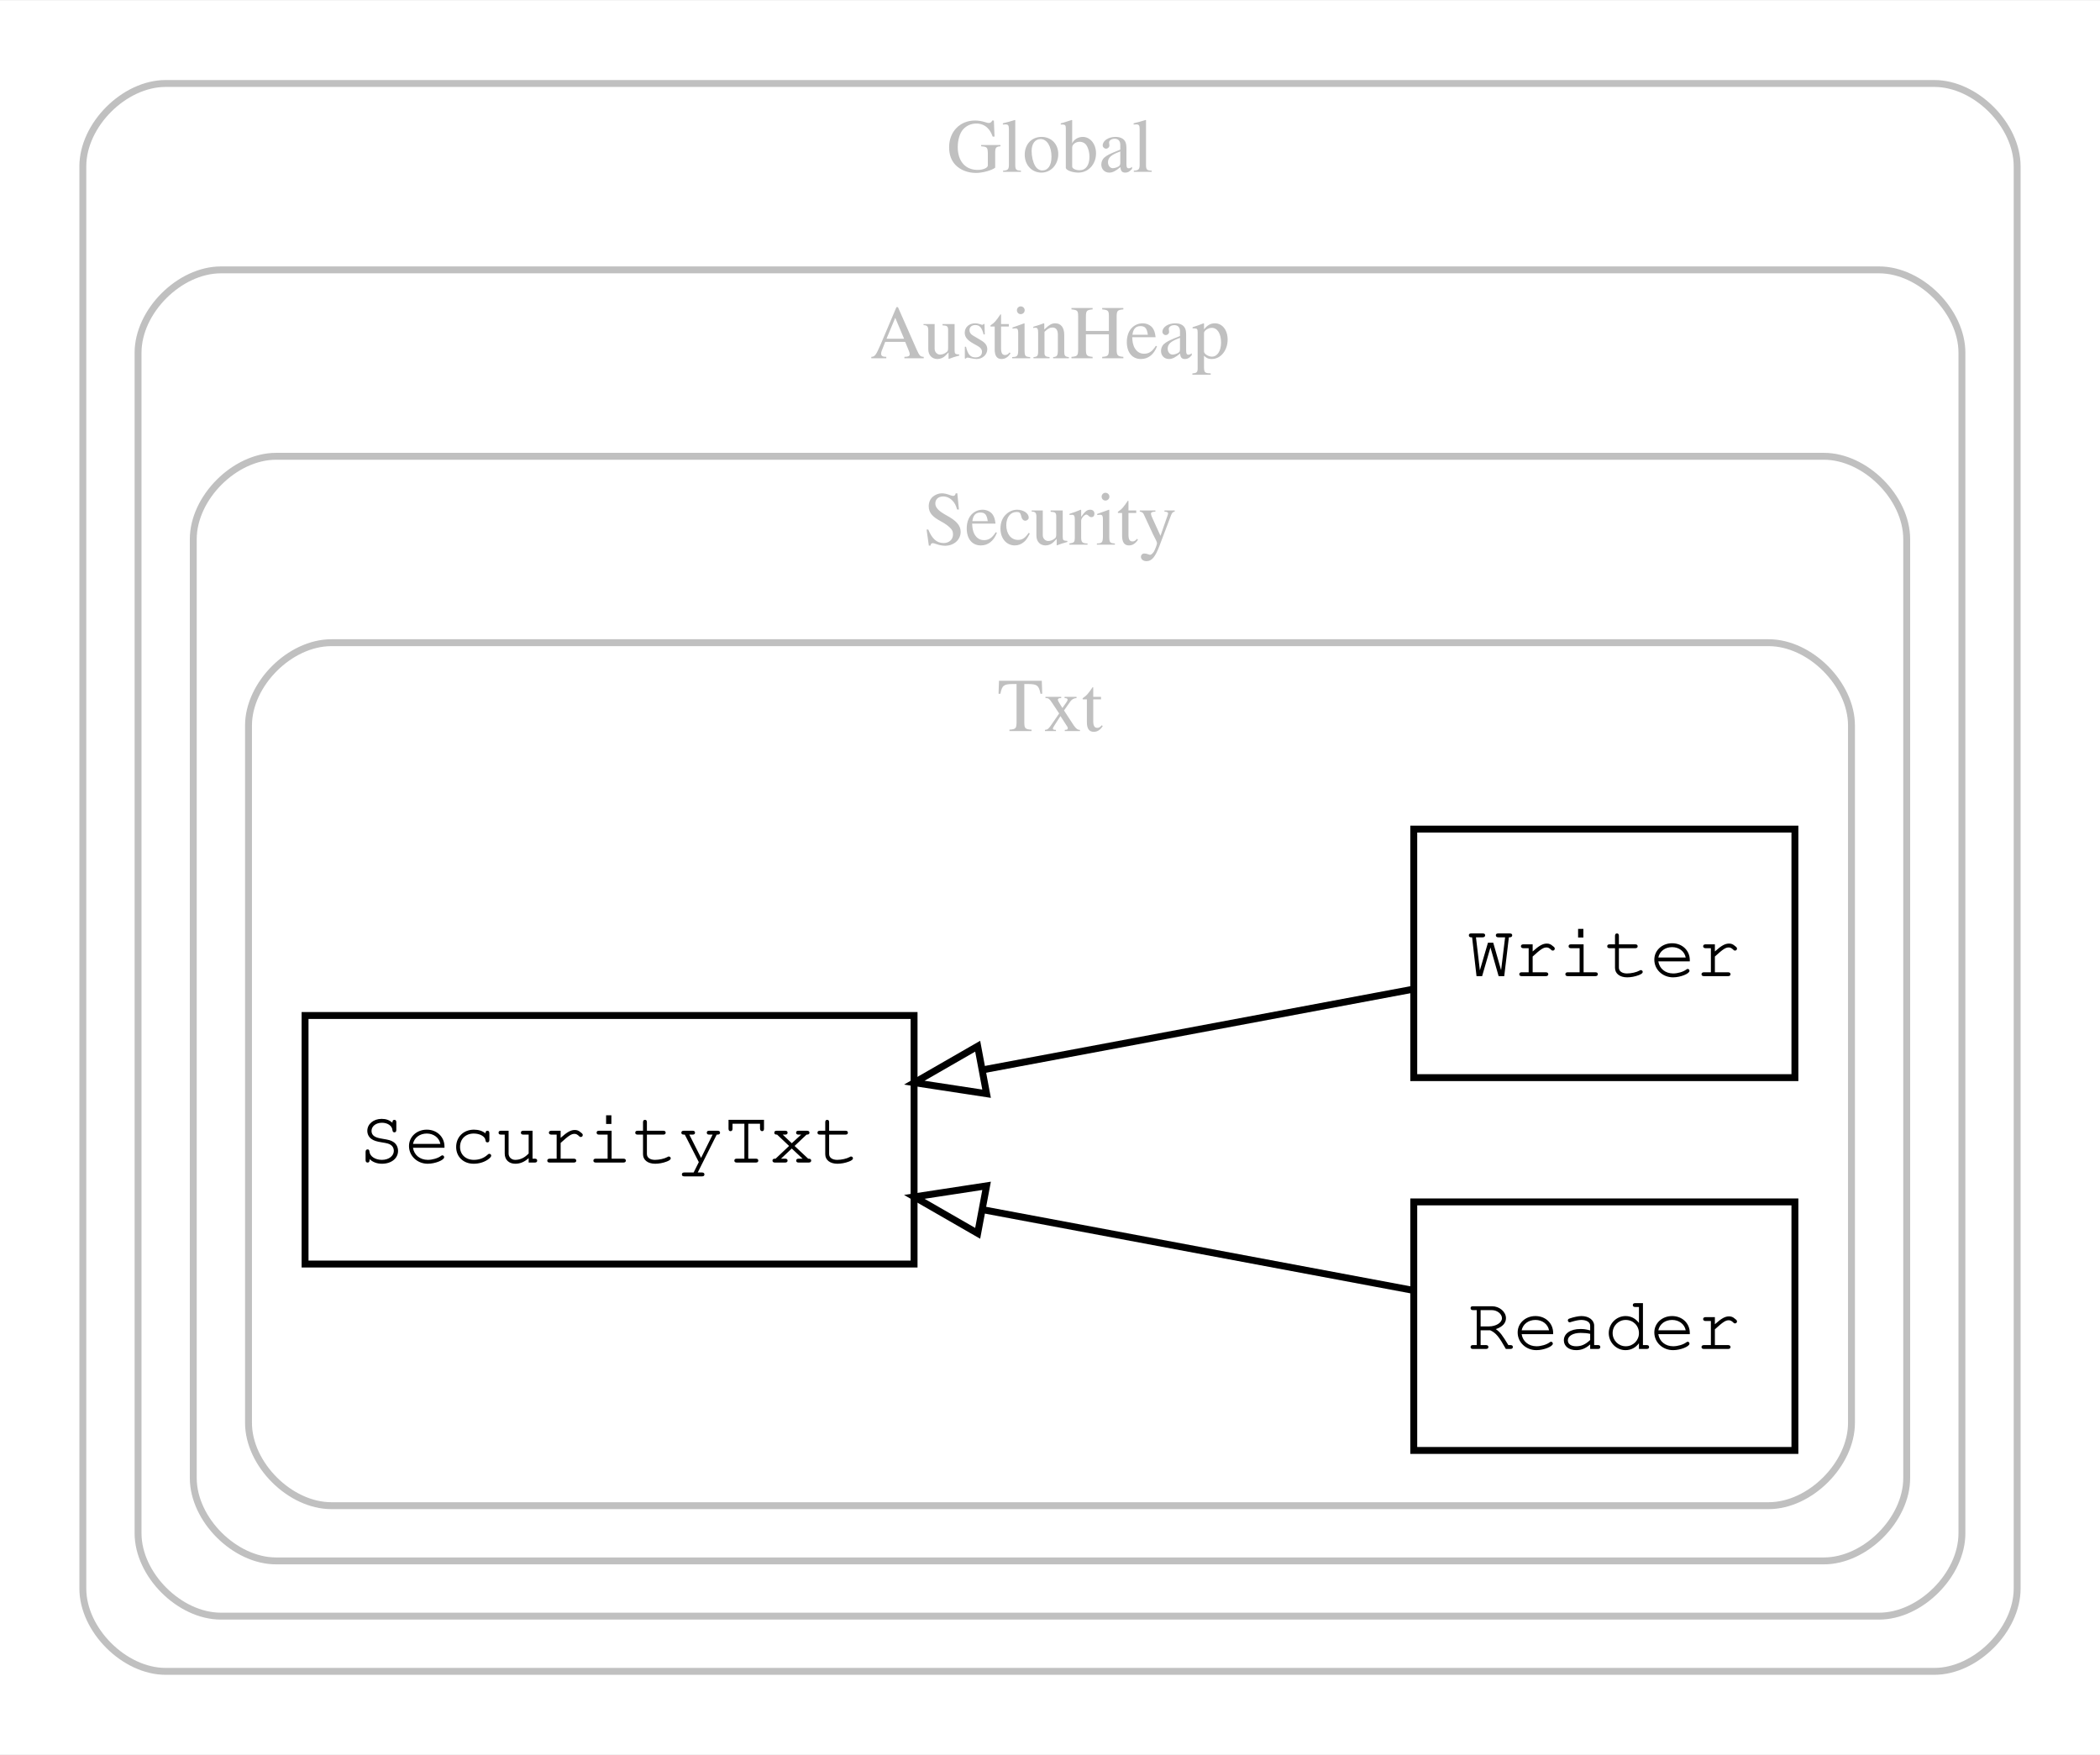
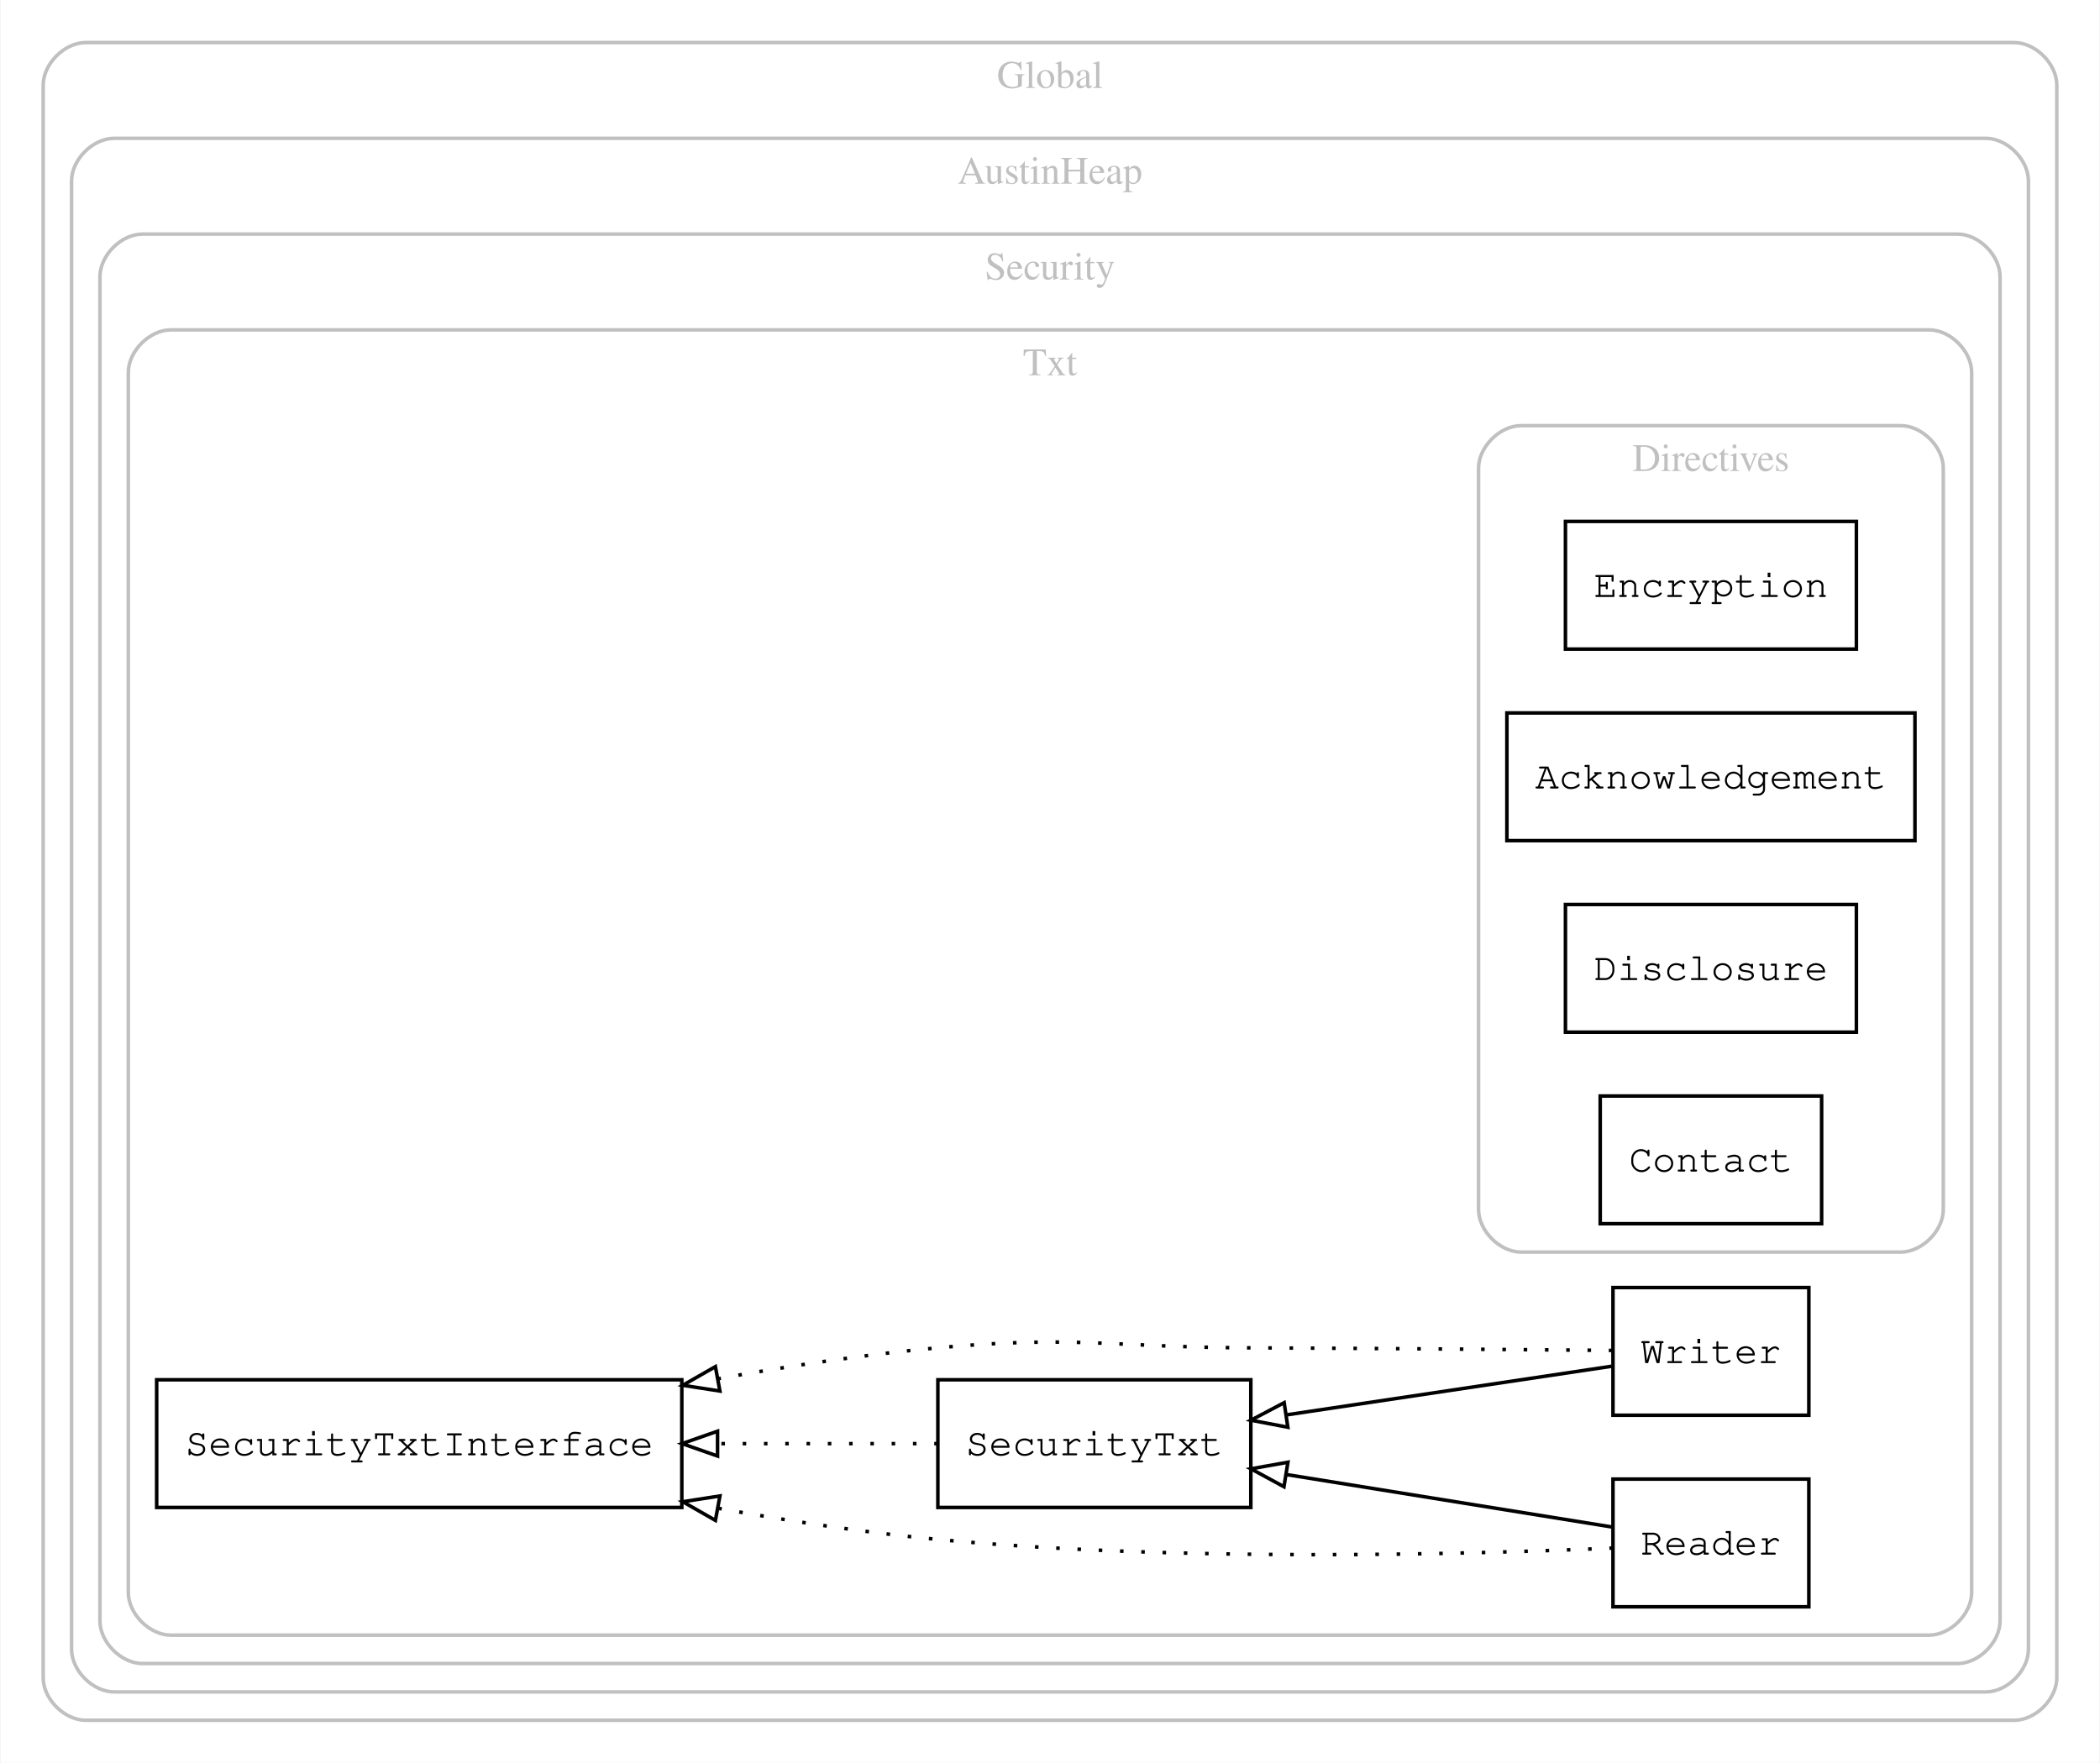
- <svg xmlns="http://www.w3.org/2000/svg" width="304pt" height="254pt" viewBox="0.00 0.00 304.22 254.00">
-   <g id="graph0" class="graph" transform="scale(1 1) rotate(0) translate(4 250)">
-     <polygon fill="#ffffff" stroke="transparent" points="-4,4 -4,-250 300.218,-250 300.218,4 -4,4" />
+ <svg xmlns="http://www.w3.org/2000/svg" width="592pt" height="497pt" viewBox="0.00 0.00 591.65 497.00">
+   <g id="graph0" class="graph" transform="scale(1 1) rotate(0) translate(4 493)">
+     <polygon fill="#ffffff" stroke="transparent" points="-4,4 -4,-493 587.649,-493 587.649,4 -4,4" />
    <g id="clust1" class="cluster">
-       <path fill="none" stroke="#c0c0c0" d="M20,-8C20,-8 276.218,-8 276.218,-8 282.218,-8 288.218,-14 288.218,-20 288.218,-20 288.218,-226 288.218,-226 288.218,-232 282.218,-238 276.218,-238 276.218,-238 20,-238 20,-238 14,-238 8,-232 8,-226 8,-226 8,-20 8,-20 8,-14 14,-8 20,-8" />
-       <text text-anchor="middle" x="148.109" y="-225.2" font-family="Times,serif" font-size="11.00" fill="#c0c0c0">Global</text>
+       <path fill="none" stroke="#c0c0c0" d="M20,-8C20,-8 563.649,-8 563.649,-8 569.649,-8 575.649,-14 575.649,-20 575.649,-20 575.649,-469 575.649,-469 575.649,-475 569.649,-481 563.649,-481 563.649,-481 20,-481 20,-481 14,-481 8,-475 8,-469 8,-469 8,-20 8,-20 8,-14 14,-8 20,-8" />
+       <text text-anchor="middle" x="291.825" y="-468.2" font-family="Times,serif" font-size="11.00" fill="#c0c0c0">Global</text>
    </g>
    <g id="clust2" class="cluster">
-       <path fill="none" stroke="#c0c0c0" d="M28,-16C28,-16 268.218,-16 268.218,-16 274.218,-16 280.218,-22 280.218,-28 280.218,-28 280.218,-199 280.218,-199 280.218,-205 274.218,-211 268.218,-211 268.218,-211 28,-211 28,-211 22,-211 16,-205 16,-199 16,-199 16,-28 16,-28 16,-22 22,-16 28,-16" />
-       <text text-anchor="middle" x="148.109" y="-198.2" font-family="Times,serif" font-size="11.00" fill="#c0c0c0">AustinHeap</text>
+       <path fill="none" stroke="#c0c0c0" d="M28,-16C28,-16 555.649,-16 555.649,-16 561.649,-16 567.649,-22 567.649,-28 567.649,-28 567.649,-442 567.649,-442 567.649,-448 561.649,-454 555.649,-454 555.649,-454 28,-454 28,-454 22,-454 16,-448 16,-442 16,-442 16,-28 16,-28 16,-22 22,-16 28,-16" />
+       <text text-anchor="middle" x="291.825" y="-441.2" font-family="Times,serif" font-size="11.00" fill="#c0c0c0">AustinHeap</text>
    </g>
    <g id="clust3" class="cluster">
-       <path fill="none" stroke="#c0c0c0" d="M36,-24C36,-24 260.218,-24 260.218,-24 266.218,-24 272.218,-30 272.218,-36 272.218,-36 272.218,-172 272.218,-172 272.218,-178 266.218,-184 260.218,-184 260.218,-184 36,-184 36,-184 30,-184 24,-178 24,-172 24,-172 24,-36 24,-36 24,-30 30,-24 36,-24" />
-       <text text-anchor="middle" x="148.109" y="-171.2" font-family="Times,serif" font-size="11.00" fill="#c0c0c0">Security</text>
+       <path fill="none" stroke="#c0c0c0" d="M36,-24C36,-24 547.649,-24 547.649,-24 553.649,-24 559.649,-30 559.649,-36 559.649,-36 559.649,-415 559.649,-415 559.649,-421 553.649,-427 547.649,-427 547.649,-427 36,-427 36,-427 30,-427 24,-421 24,-415 24,-415 24,-36 24,-36 24,-30 30,-24 36,-24" />
+       <text text-anchor="middle" x="291.825" y="-414.2" font-family="Times,serif" font-size="11.00" fill="#c0c0c0">Security</text>
    </g>
    <g id="clust4" class="cluster">
-       <path fill="none" stroke="#c0c0c0" d="M44,-32C44,-32 252.218,-32 252.218,-32 258.218,-32 264.218,-38 264.218,-44 264.218,-44 264.218,-145 264.218,-145 264.218,-151 258.218,-157 252.218,-157 252.218,-157 44,-157 44,-157 38,-157 32,-151 32,-145 32,-145 32,-44 32,-44 32,-38 38,-32 44,-32" />
-       <text text-anchor="middle" x="148.109" y="-144.2" font-family="Times,serif" font-size="11.00" fill="#c0c0c0">Txt</text>
+       <path fill="none" stroke="#c0c0c0" d="M44,-32C44,-32 539.649,-32 539.649,-32 545.649,-32 551.649,-38 551.649,-44 551.649,-44 551.649,-388 551.649,-388 551.649,-394 545.649,-400 539.649,-400 539.649,-400 44,-400 44,-400 38,-400 32,-394 32,-388 32,-388 32,-44 32,-44 32,-38 38,-32 44,-32" />
+       <text text-anchor="middle" x="291.825" y="-387.2" font-family="Times,serif" font-size="11.00" fill="#c0c0c0">Txt</text>
+     </g>
+     <g id="clust5" class="cluster">
+       <path fill="none" stroke="#c0c0c0" d="M424.633,-140C424.633,-140 531.649,-140 531.649,-140 537.649,-140 543.649,-146 543.649,-152 543.649,-152 543.649,-361 543.649,-361 543.649,-367 537.649,-373 531.649,-373 531.649,-373 424.633,-373 424.633,-373 418.633,-373 412.633,-367 412.633,-361 412.633,-361 412.633,-152 412.633,-152 412.633,-146 418.633,-140 424.633,-140" />
+       <text text-anchor="middle" x="478.141" y="-360.2" font-family="Times,serif" font-size="11.00" fill="#c0c0c0">Directives</text>
    </g>
    <g id="node1" class="node">
-       <polygon fill="none" stroke="#000000" points="256.023,-130 200.807,-130 200.807,-94 256.023,-94 256.023,-130" />
-       <text text-anchor="middle" x="228.415" y="-108.7" font-family="Courier,monospace" font-size="11.00" fill="#000000">Writer</text>
+       <polygon fill="none" stroke="#000000" points="519.152,-346 437.131,-346 437.131,-310 519.152,-310 519.152,-346" />
+       <text text-anchor="middle" x="478.141" y="-324.7" font-family="Courier,monospace" font-size="11.00" fill="#000000">Encryption</text>
    </g>
    <g id="node2" class="node">
-       <polygon fill="none" stroke="#000000" points="128.419,-103 40.193,-103 40.193,-67 128.419,-67 128.419,-103" />
-       <text text-anchor="middle" x="84.306" y="-81.7" font-family="Courier,monospace" font-size="11.00" fill="#000000">SecurityTxt</text>
+       <polygon fill="none" stroke="#000000" points="535.658,-292 420.625,-292 420.625,-256 535.658,-256 535.658,-292" />
+       <text text-anchor="middle" x="478.141" y="-270.7" font-family="Courier,monospace" font-size="11.00" fill="#000000">Acknowledgement</text>
+     </g>
+     <g id="node3" class="node">
+       <polygon fill="none" stroke="#000000" points="519.152,-238 437.131,-238 437.131,-202 519.152,-202 519.152,-238" />
+       <text text-anchor="middle" x="478.141" y="-216.7" font-family="Courier,monospace" font-size="11.00" fill="#000000">Disclosure</text>
+     </g>
+     <g id="node4" class="node">
+       <polygon fill="none" stroke="#000000" points="509.349,-184 446.933,-184 446.933,-148 509.349,-148 509.349,-184" />
+       <text text-anchor="middle" x="478.141" y="-162.7" font-family="Courier,monospace" font-size="11.00" fill="#000000">Contact</text>
+     </g>
+     <g id="node5" class="node">
+       <polygon fill="none" stroke="#000000" points="505.749,-130 450.534,-130 450.534,-94 505.749,-94 505.749,-130" />
+       <text text-anchor="middle" x="478.141" y="-108.7" font-family="Courier,monospace" font-size="11.00" fill="#000000">Writer</text>
+     </g>
+     <g id="node6" class="node">
+       <polygon fill="none" stroke="#000000" points="348.44,-104 260.215,-104 260.215,-68 348.44,-68 348.44,-104" />
+       <text text-anchor="middle" x="304.327" y="-82.7" font-family="Courier,monospace" font-size="11.00" fill="#000000">SecurityTxt</text>
    </g>
    <g id="edge1" class="edge">
-       <path fill="none" stroke="#000000" d="M200.629,-106.794C182.977,-103.487 159.538,-99.095 138.327,-95.121" />
-       <polygon fill="none" stroke="#000000" points="138.923,-91.672 128.449,-93.271 137.633,-98.552 138.923,-91.672" />
+       <path fill="none" stroke="#000000" d="M450.215,-107.823C425.557,-104.134 388.905,-98.651 358.508,-94.105" />
+       <polygon fill="none" stroke="#000000" points="358.873,-90.62 348.465,-92.602 357.838,-97.543 358.873,-90.62" />
    </g>
-     <g id="node3" class="node">
-       <polygon fill="none" stroke="#000000" points="256.023,-76 200.807,-76 200.807,-40 256.023,-40 256.023,-76" />
-       <text text-anchor="middle" x="228.415" y="-54.7" font-family="Courier,monospace" font-size="11.00" fill="#000000">Reader</text>
+     <g id="node8" class="node">
+       <polygon fill="none" stroke="#000000" points="188.032,-104 39.989,-104 39.989,-68 188.032,-68 188.032,-104" />
+       <text text-anchor="middle" x="114.011" y="-82.7" font-family="Courier,monospace" font-size="11.00" fill="#000000">SecurityTxtInterface</text>
    </g>
    <g id="edge2" class="edge">
-       <path fill="none" stroke="#000000" d="M200.629,-63.206C182.977,-66.513 159.538,-70.905 138.327,-74.879" />
-       <polygon fill="none" stroke="#000000" points="137.633,-71.448 128.449,-76.729 138.923,-78.328 137.633,-71.448" />
+       <path fill="none" stroke="#000000" stroke-dasharray="1,5" d="M450.352,-112.277C424.128,-112.523 383.709,-112.865 348.633,-113 309.251,-113.152 299.24,-116.596 260.022,-113 239.927,-111.158 218.47,-107.918 198.363,-104.307" />
+       <polygon fill="none" stroke="#000000" points="198.769,-100.823 188.3,-102.45 197.499,-107.707 198.769,-100.823" />
+     </g>
+     <g id="edge3" class="edge">
+       <path fill="none" stroke="#000000" stroke-dasharray="1,5" d="M260.187,-86C241.702,-86 219.57,-86 198.188,-86" />
+       <polygon fill="none" stroke="#000000" points="198.103,-82.5 188.103,-86 198.103,-89.5 198.103,-82.5" />
+     </g>
+     <g id="node7" class="node">
+       <polygon fill="none" stroke="#000000" points="505.749,-76 450.534,-76 450.534,-40 505.749,-40 505.749,-76" />
+       <text text-anchor="middle" x="478.141" y="-54.7" font-family="Courier,monospace" font-size="11.00" fill="#000000">Reader</text>
+     </g>
+     <g id="edge4" class="edge">
+       <path fill="none" stroke="#000000" d="M450.215,-62.499C425.557,-66.471 388.905,-72.375 358.508,-77.272" />
+       <polygon fill="none" stroke="#000000" points="357.781,-73.844 348.465,-78.89 358.895,-80.755 357.781,-73.844" />
+     </g>
+     <g id="edge5" class="edge">
+       <path fill="none" stroke="#000000" stroke-dasharray="1,5" d="M450.518,-56.556C409.043,-54.742 328.263,-52.586 260.022,-59 239.931,-60.888 218.476,-64.146 198.369,-67.76" />
+       <polygon fill="none" stroke="#000000" points="197.505,-64.36 188.306,-69.616 198.775,-71.243 197.505,-64.36" />
    </g>
  </g>
</svg>
